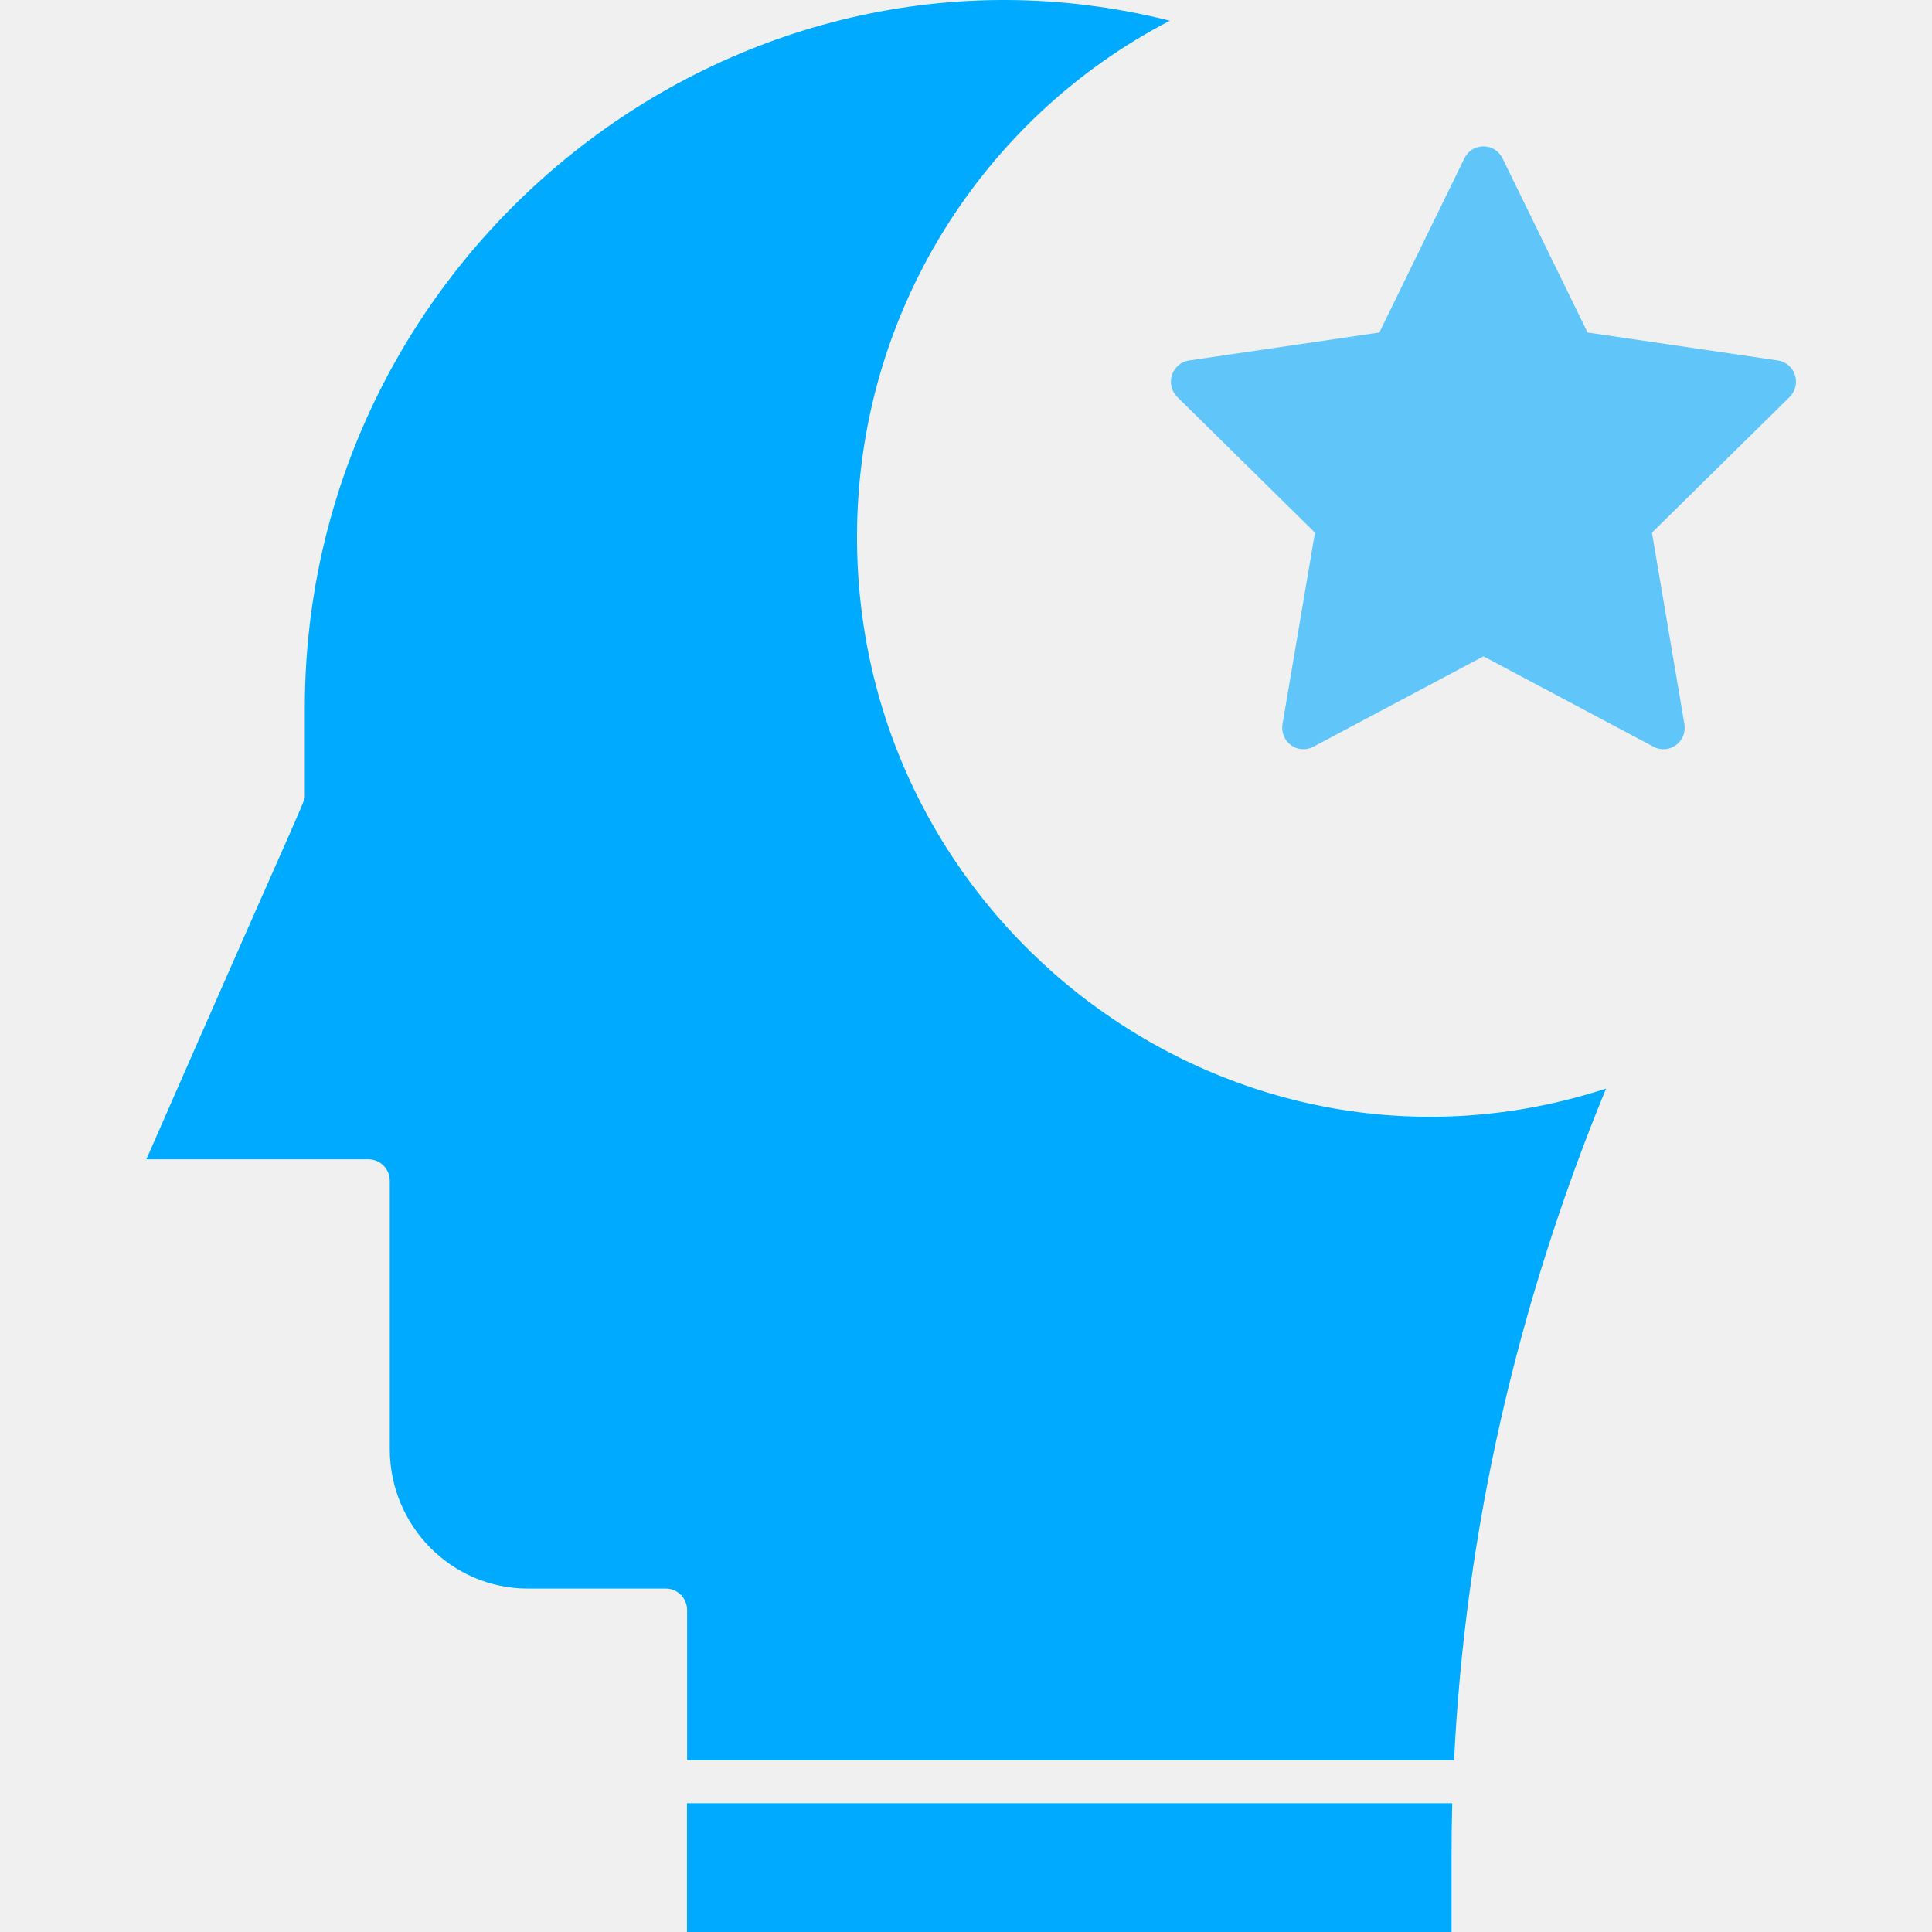
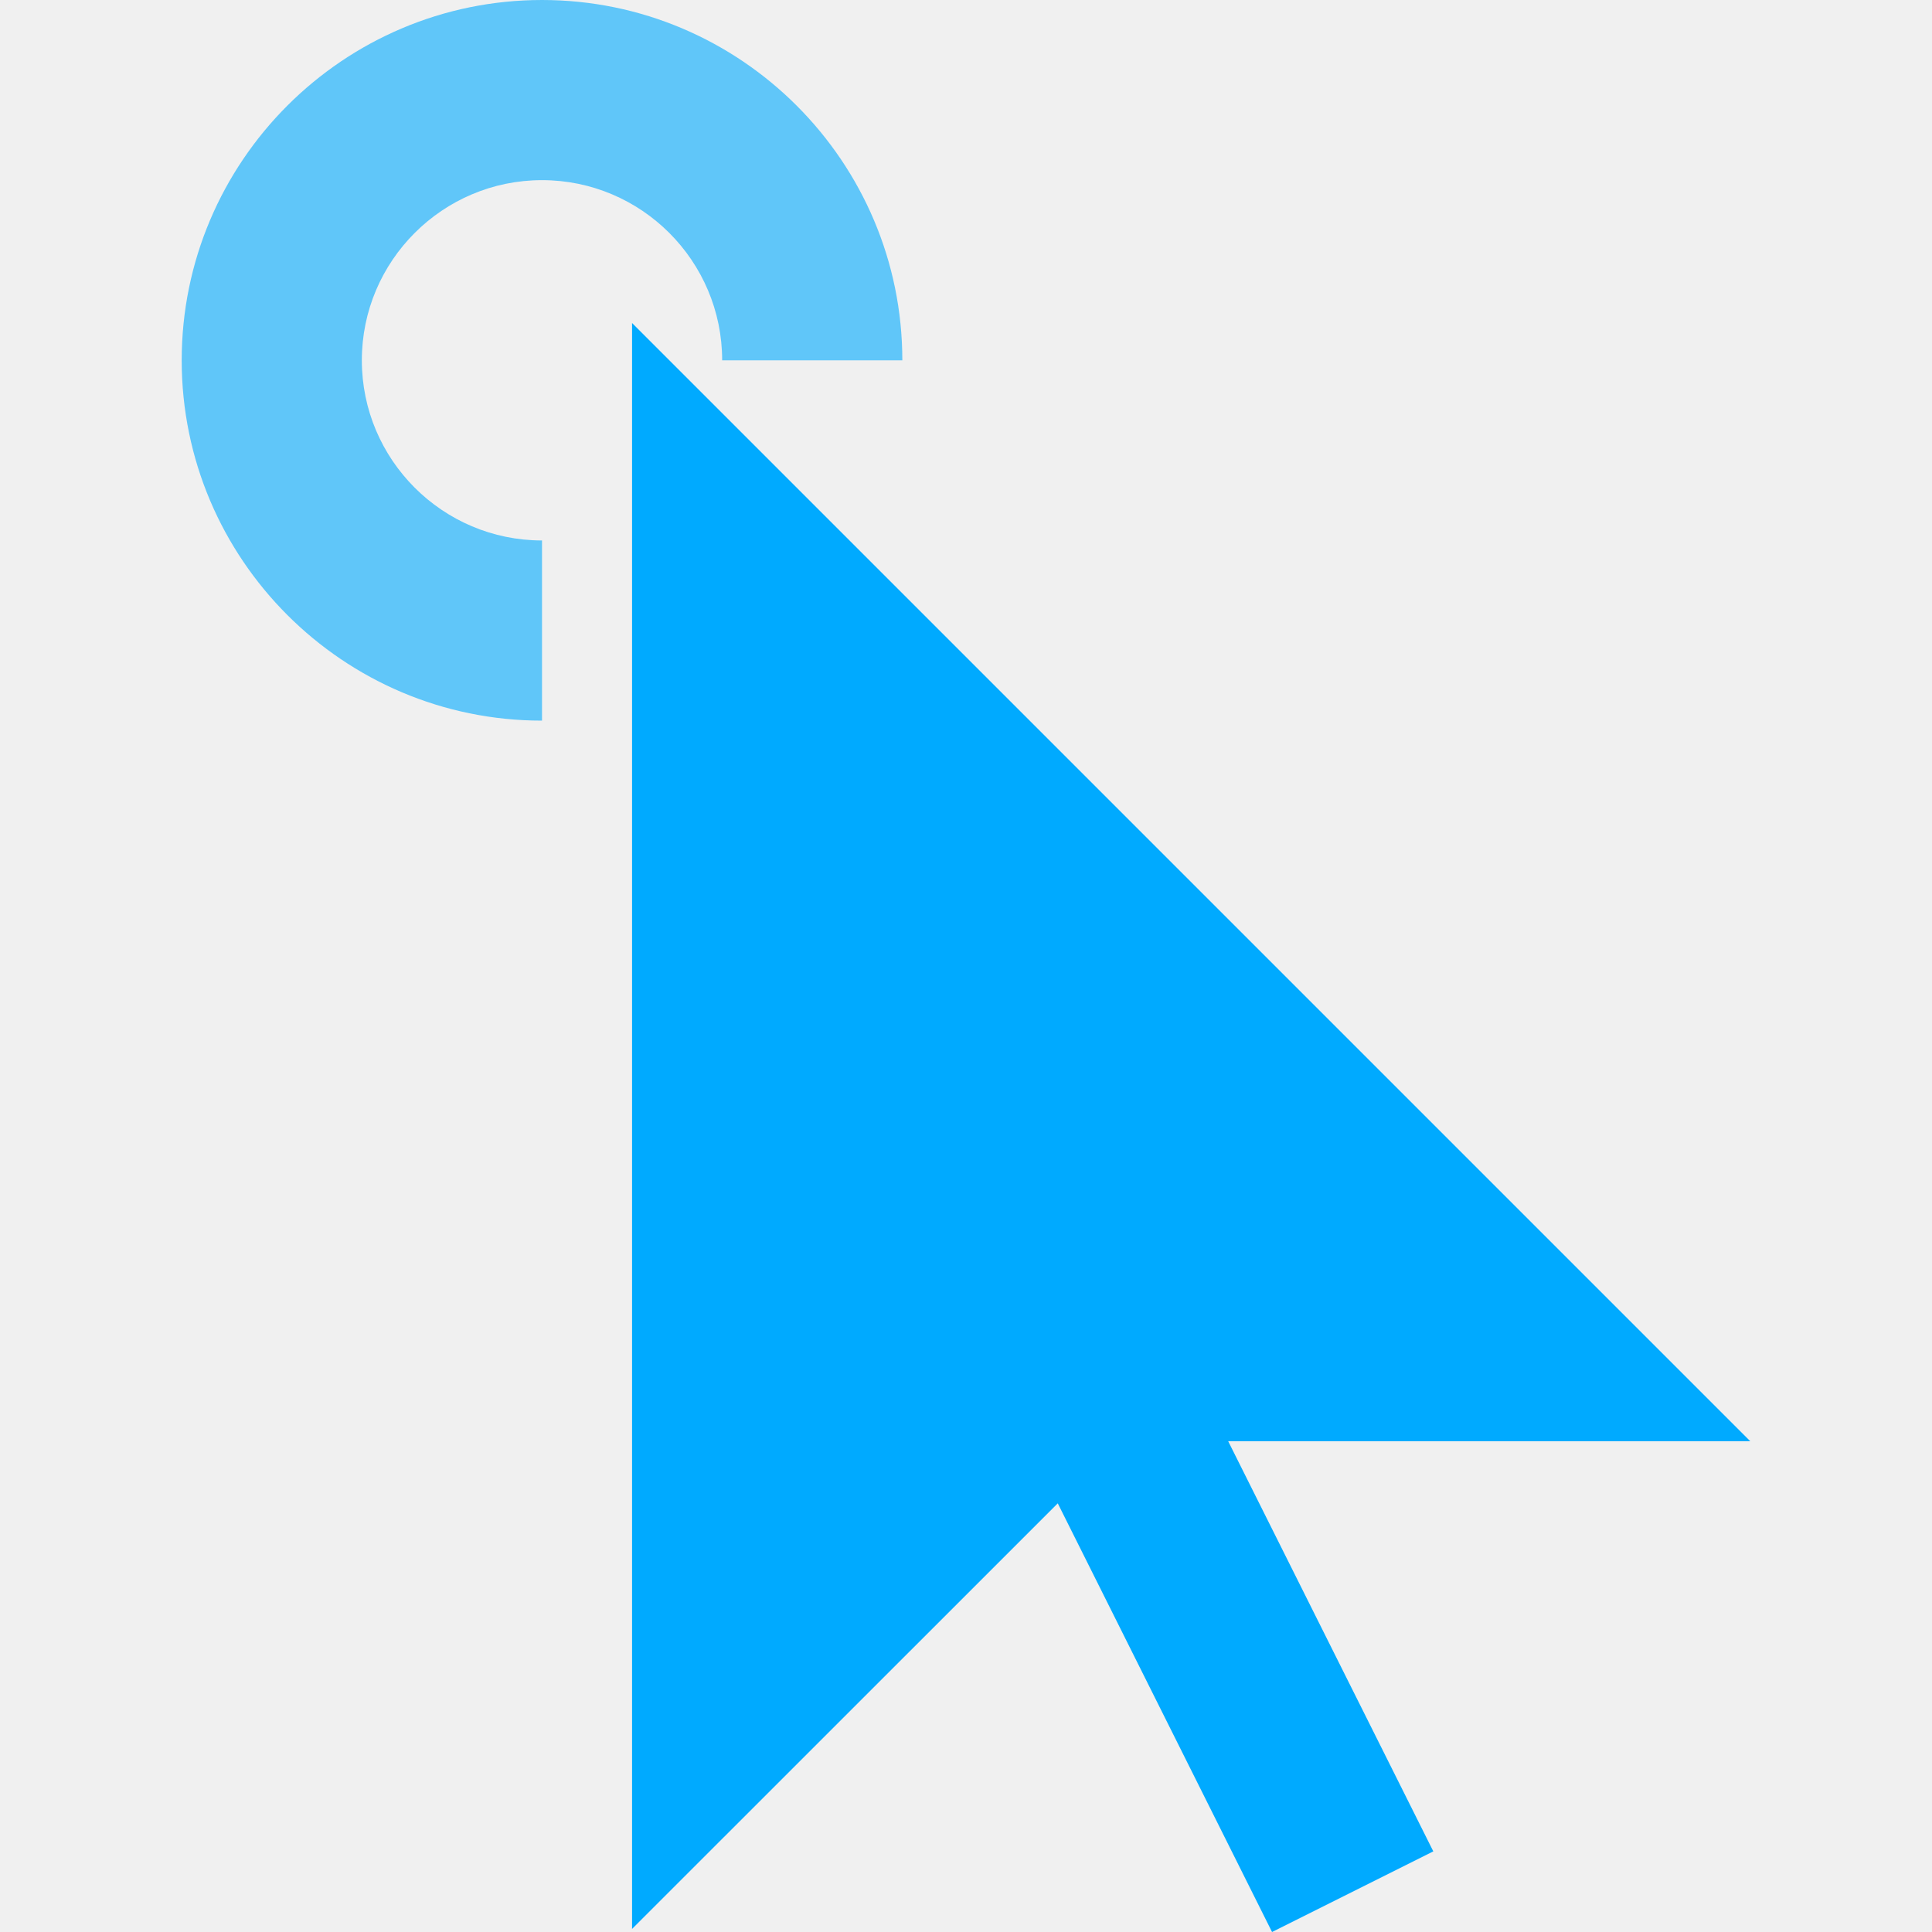
<svg xmlns="http://www.w3.org/2000/svg" width="66" height="66" viewBox="0 0 66 66" fill="none">
-   <path d="M49.611 61.601C49.595 62.2 49.587 62.801 49.587 63.401V66H23.468V61.601H49.611ZM10.413 24.206C10.413 8.593 25.071 -3.04 39.965 0.707C33.626 3.989 29.277 10.661 29.277 18.34C29.277 31.726 42.239 41.301 54.865 37.187C51.795 44.654 50.054 52.352 49.673 60.134H23.473V55.002C23.472 54.596 23.148 54.268 22.747 54.268H18.031C15.431 54.268 13.315 52.13 13.315 49.502V40.337C13.315 39.932 12.99 39.604 12.589 39.604H5C10.627 26.753 10.413 27.433 10.413 27.139V24.206Z" fill="#00AAFF" />
-   <path opacity="0.6" d="M51.328 5.408C51.062 4.864 50.292 4.864 50.026 5.408L47.12 11.359L40.62 12.314C40.347 12.354 40.121 12.547 40.036 12.813C39.95 13.078 40.021 13.369 40.218 13.564L44.921 18.196L43.812 24.738C43.765 25.013 43.876 25.291 44.1 25.455C44.323 25.619 44.619 25.64 44.864 25.511L50.677 22.422L56.49 25.511C57.022 25.793 57.643 25.335 57.542 24.738L56.433 18.196L61.135 13.564C61.333 13.369 61.403 13.078 61.318 12.813C61.233 12.547 61.006 12.354 60.733 12.314L54.234 11.359L51.328 5.408Z" fill="#00AAFF" />
+   <g clip-path="url(#clip0_9814_4703)">
+     <path d="M59.792 49.235L21.592 11.035V65.895L36.135 51.356L43.455 66L48.964 63.246L41.957 49.235H59.792Z" fill="#00AAFF" />
+     <path opacity="0.6" d="M18.516 6.154C21.91 6.154 24.67 8.915 24.67 12.309H30.825C30.825 5.521 25.304 0 18.516 0C11.727 0 6.207 5.521 6.207 12.309C6.207 19.097 11.727 24.618 18.516 24.618V18.463C15.122 18.463 12.361 15.703 12.361 12.309C12.361 8.915 15.122 6.154 18.516 6.154Z" fill="#00AAFF" />
+   </g>
+   <defs>
+     <clipPath id="clip0_9814_4703">
+       <rect width="66" height="66" fill="white" />
+     </clipPath>
+   </defs>
</svg>
